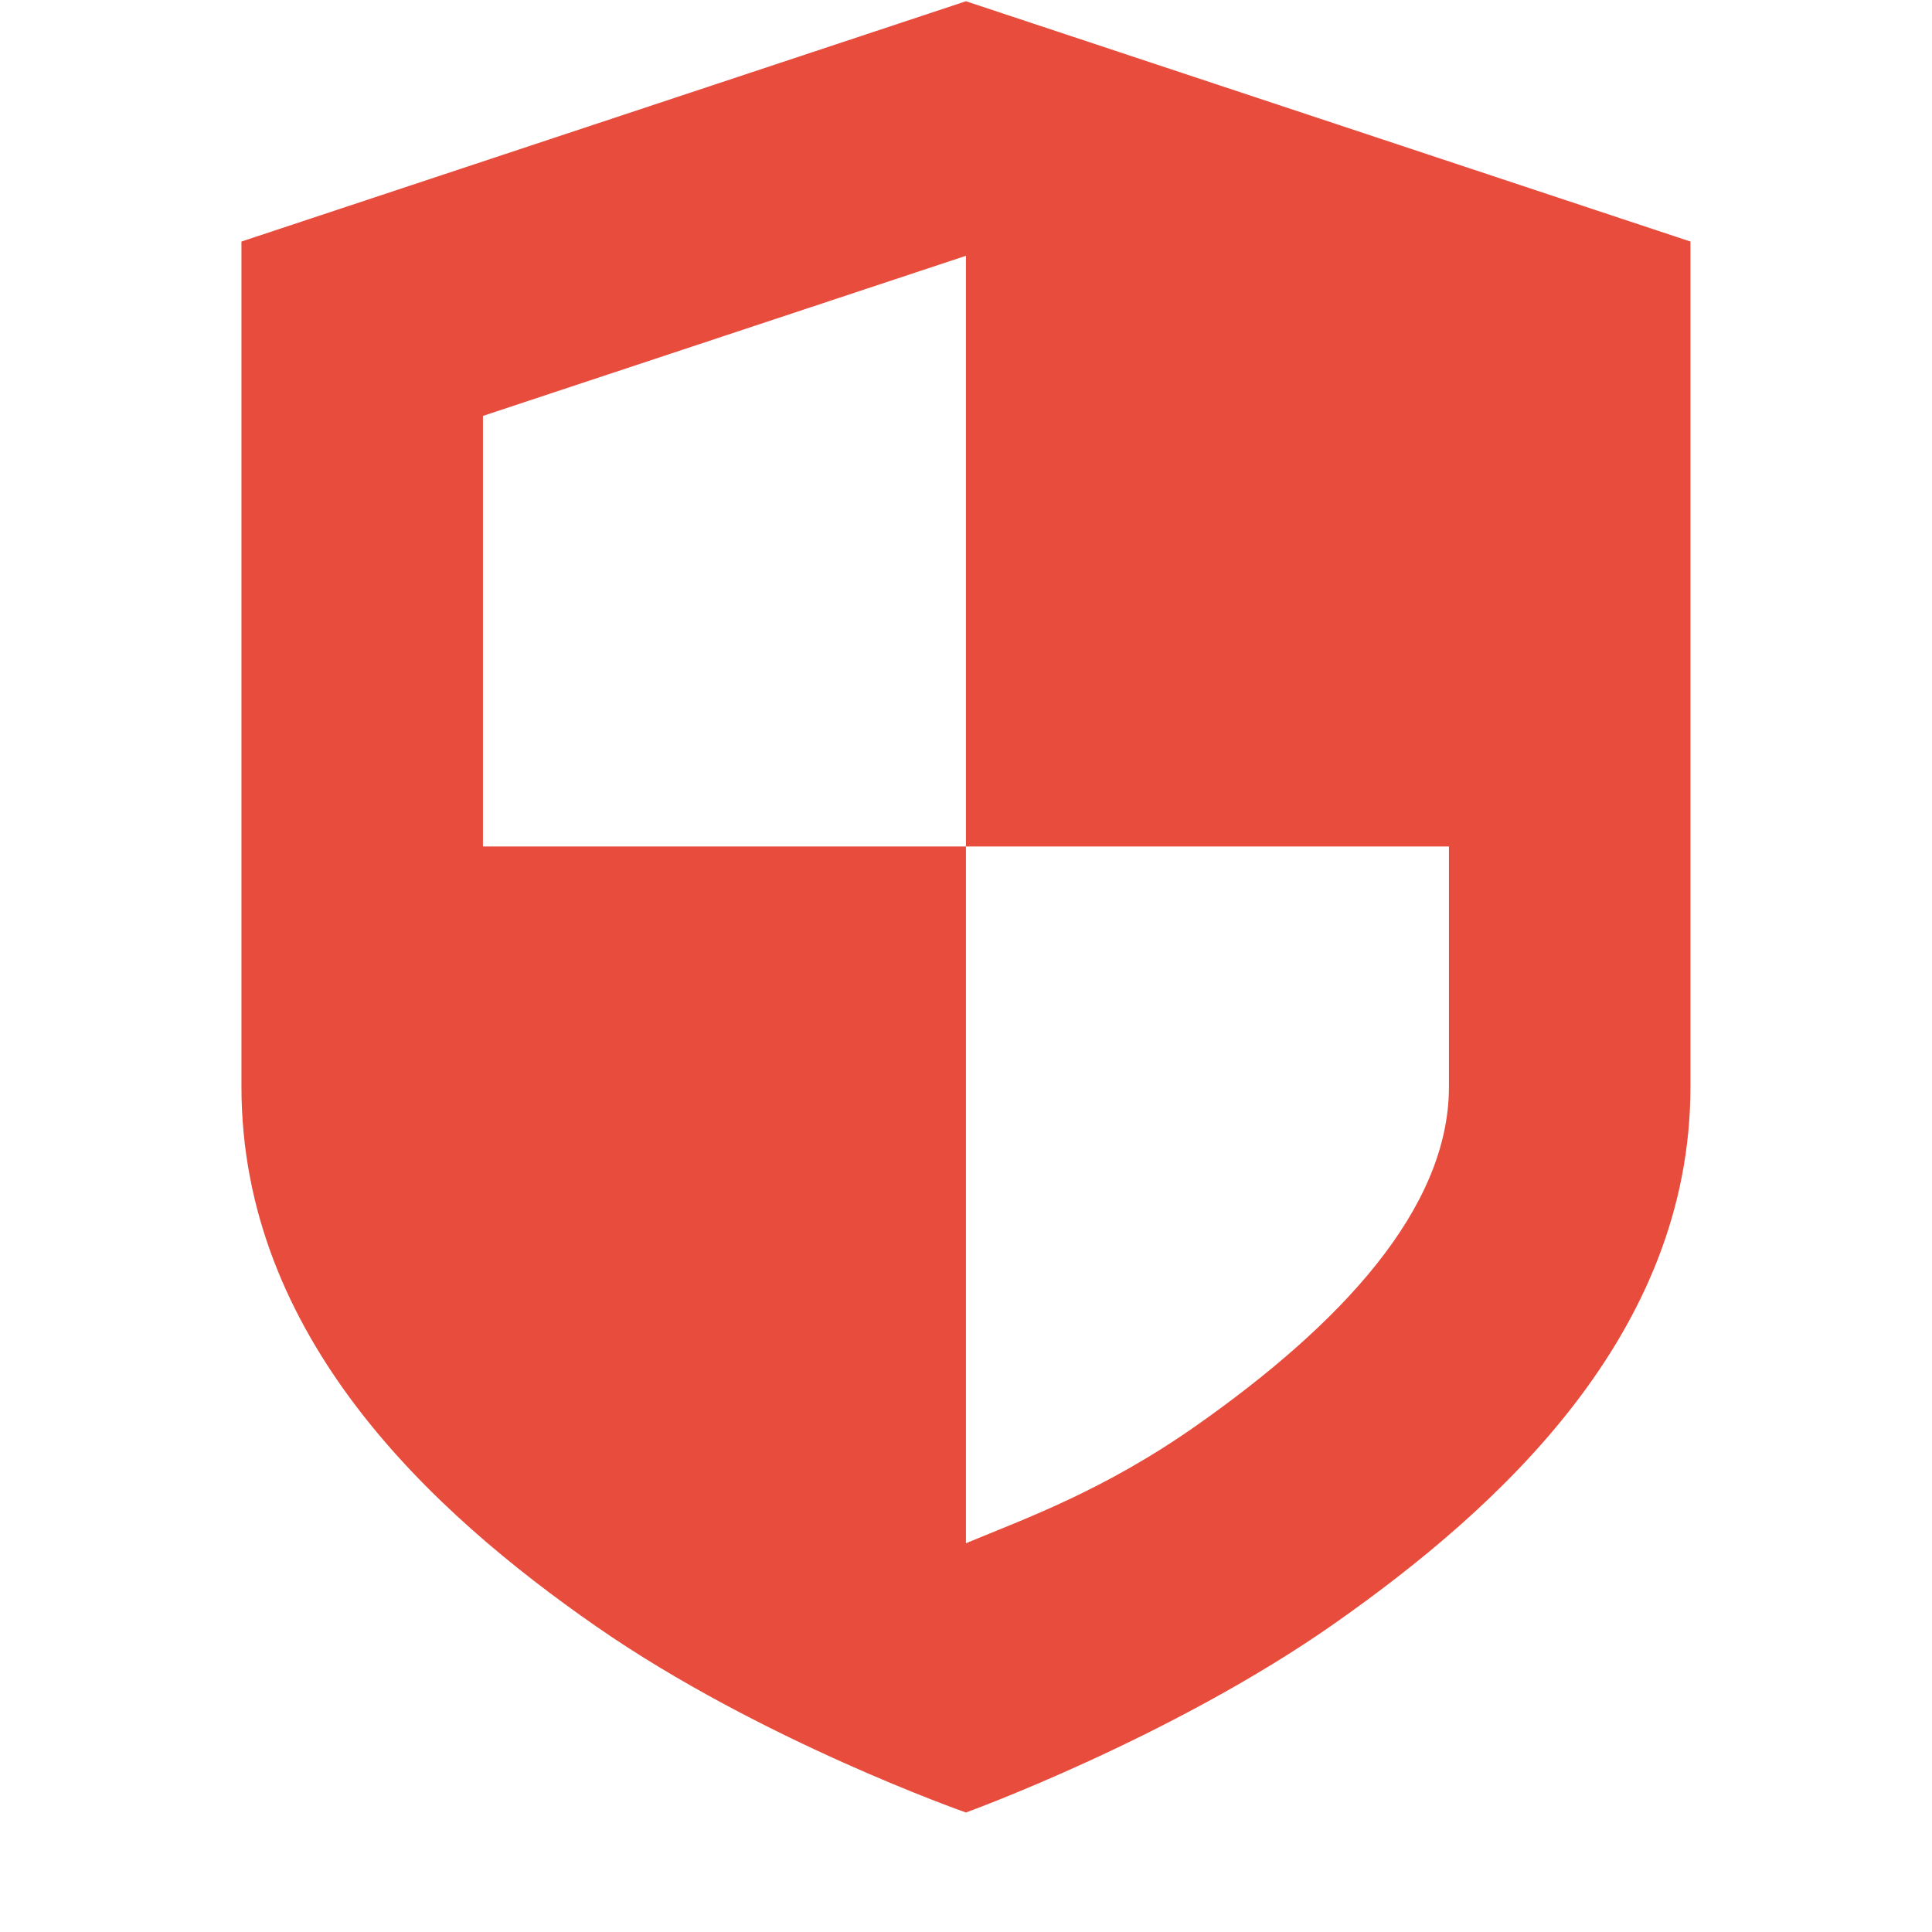
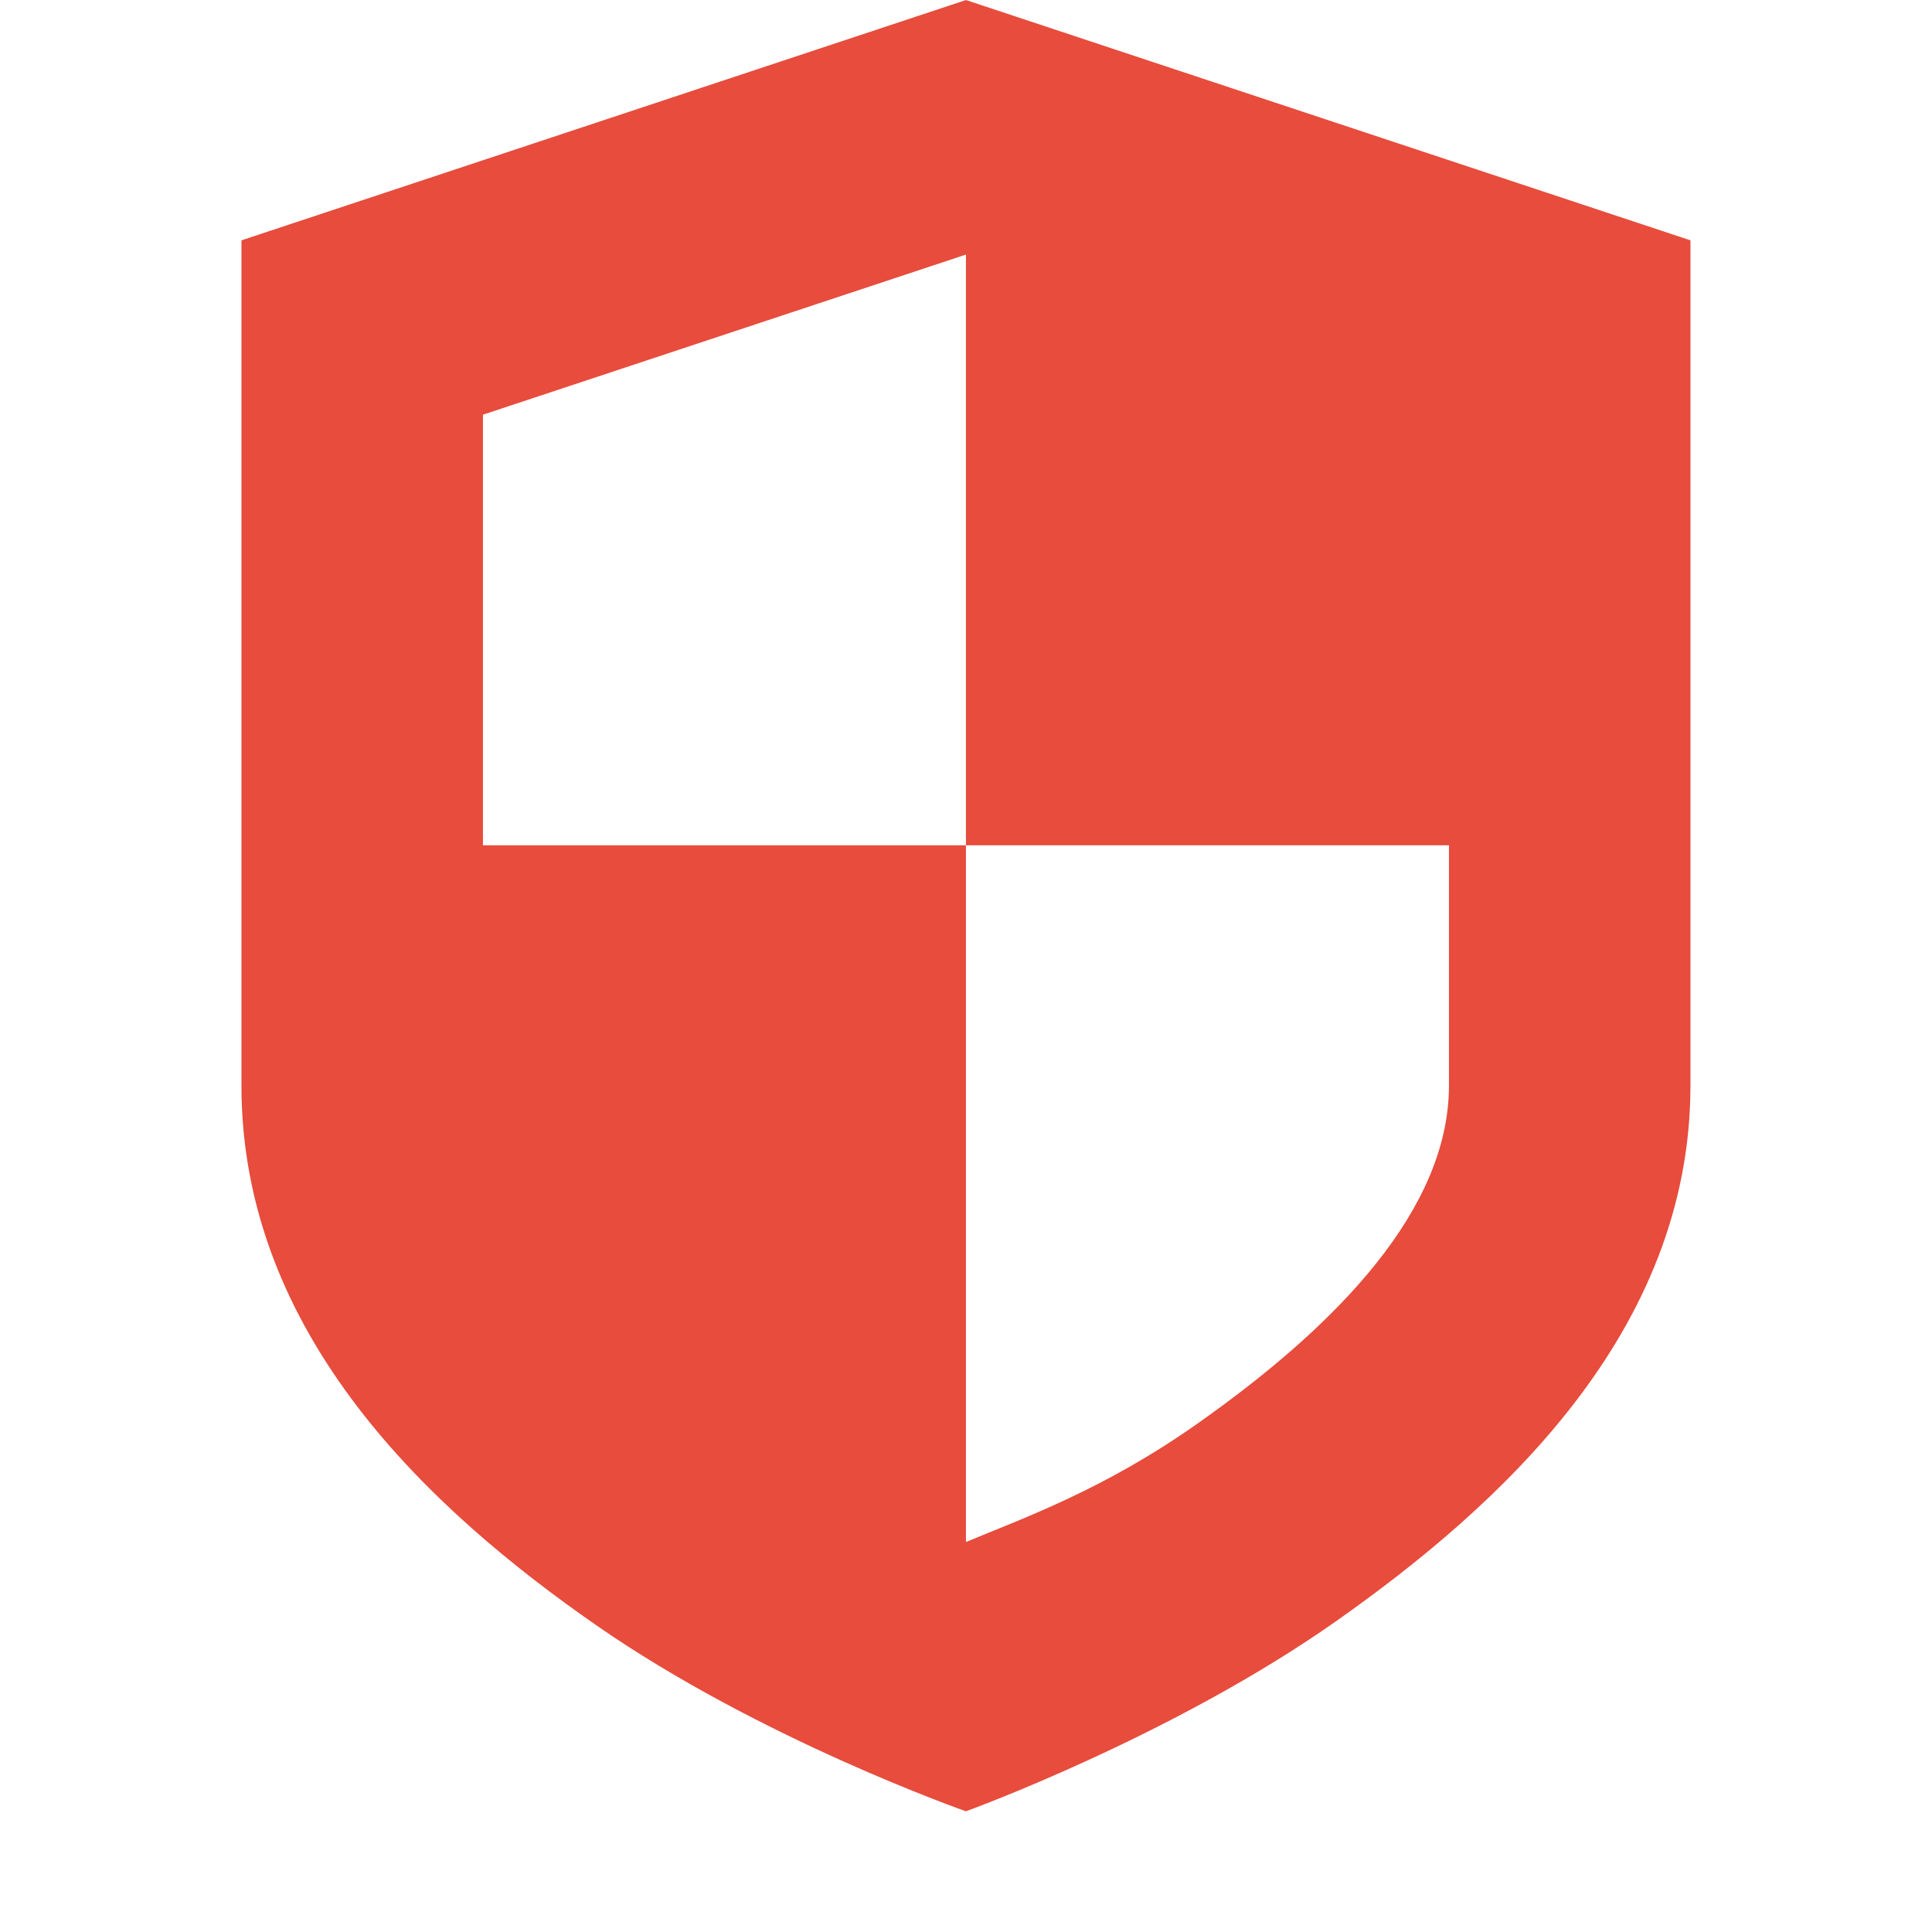
<svg xmlns="http://www.w3.org/2000/svg" xmlns:ns1="http://www.openswatchbook.org/uri/2009/osb" height="16" id="svg7384" style="enable-background:new" version="1.1" width="16">
  <defs id="defs7386">
    <linearGradient id="linearGradient5606" ns1:paint="solid">
      <stop id="stop5608" offset="0" style="stop-color:#000000;stop-opacity:1;" />
    </linearGradient>
    <filter id="filter7554" style="color-interpolation-filters:sRGB">
      <feBlend id="feBlend7556" in2="BackgroundImage" mode="darken" />
    </filter>
  </defs>
  <g id="layer9" style="display:inline" transform="translate(-545.0004,395.0103)">
-     <path d="m 553,-395 -6,1.99 0,7 c 0,2.072 1.575,3.522 2.938,4.469 1.363,0.947 3.062,1.541 3.062,1.541 0,0 1.704,-0.617 3.062,-1.572 1.358,-0.956 2.938,-2.393 2.938,-4.438 l 0,-7 -6,-1.99 z m 0,2.107 0,4.893 4,0 0,1.99 c 0,1.014 -0.905,1.971 -2.088,2.803 -0.77,0.542 -1.422,0.773 -1.912,0.977 l 0,-5.77 -4,0 0,-3.566 4,-1.326 z" id="path7299" style="color:#bebebe;font-style:normal;font-variant:normal;font-weight:normal;font-stretch:normal;font-size:medium;line-height:normal;font-family:Sans;-inkscape-font-specification:Sans;text-indent:0;text-align:start;text-decoration:none;text-decoration-line:none;letter-spacing:normal;word-spacing:normal;text-transform:none;direction:ltr;block-progression:tb;writing-mode:lr-tb;baseline-shift:baseline;text-anchor:start;display:inline;overflow:visible;visibility:visible;fill:#e74c3c;fill-opacity:1;stroke:none;stroke-width:2;marker:none;enable-background:accumulate;opacity:1" />
+     <path d="m 553,-395.01 -6,1.99 0,7 c 0,2.072 1.575,3.522 2.938,4.469 1.363,0.947 3.062,1.541 3.062,1.541 0,0 1.704,-0.617 3.062,-1.572 1.358,-0.956 2.938,-2.393 2.938,-4.438 l 0,-7 -6,-1.99 z m 0,2.107 0,4.893 4,0 0,1.99 c 0,1.014 -0.905,1.971 -2.088,2.803 -0.77,0.542 -1.422,0.773 -1.912,0.977 l 0,-5.77 -4,0 0,-3.566 4,-1.326 z" id="path7299" style="color:#bebebe;font-style:normal;font-variant:normal;font-weight:normal;font-stretch:normal;font-size:medium;line-height:normal;font-family:Sans;-inkscape-font-specification:Sans;text-indent:0;text-align:start;text-decoration:none;text-decoration-line:none;letter-spacing:normal;word-spacing:normal;text-transform:none;direction:ltr;block-progression:tb;writing-mode:lr-tb;baseline-shift:baseline;text-anchor:start;display:inline;overflow:visible;visibility:visible;opacity:1;fill:#e74c3c;fill-opacity:1;stroke:none;stroke-width:2;marker:none;enable-background:accumulate" />
  </g>
  <g id="layer10" style="display:inline;filter:url(#filter7554)" transform="translate(-545.0004,395.0103)" />
  <g id="layer1" style="display:inline" transform="translate(-304.0002,-221.9897)" />
  <g id="layer14" style="display:inline" transform="translate(-545.0004,395.0103)" />
  <g id="layer15" style="display:inline" transform="translate(-545.0004,395.0103)" />
  <g id="g71291" style="display:inline" transform="translate(-545.0004,395.0103)" />
  <g id="layer2" style="display:inline" transform="translate(-304.0002,-71.98966)" />
  <g id="g6058" style="display:inline" transform="translate(-304.0002,-71.98966)" />
  <g id="layer12" style="display:inline" transform="translate(-545.0004,395.0103)" />
</svg>
